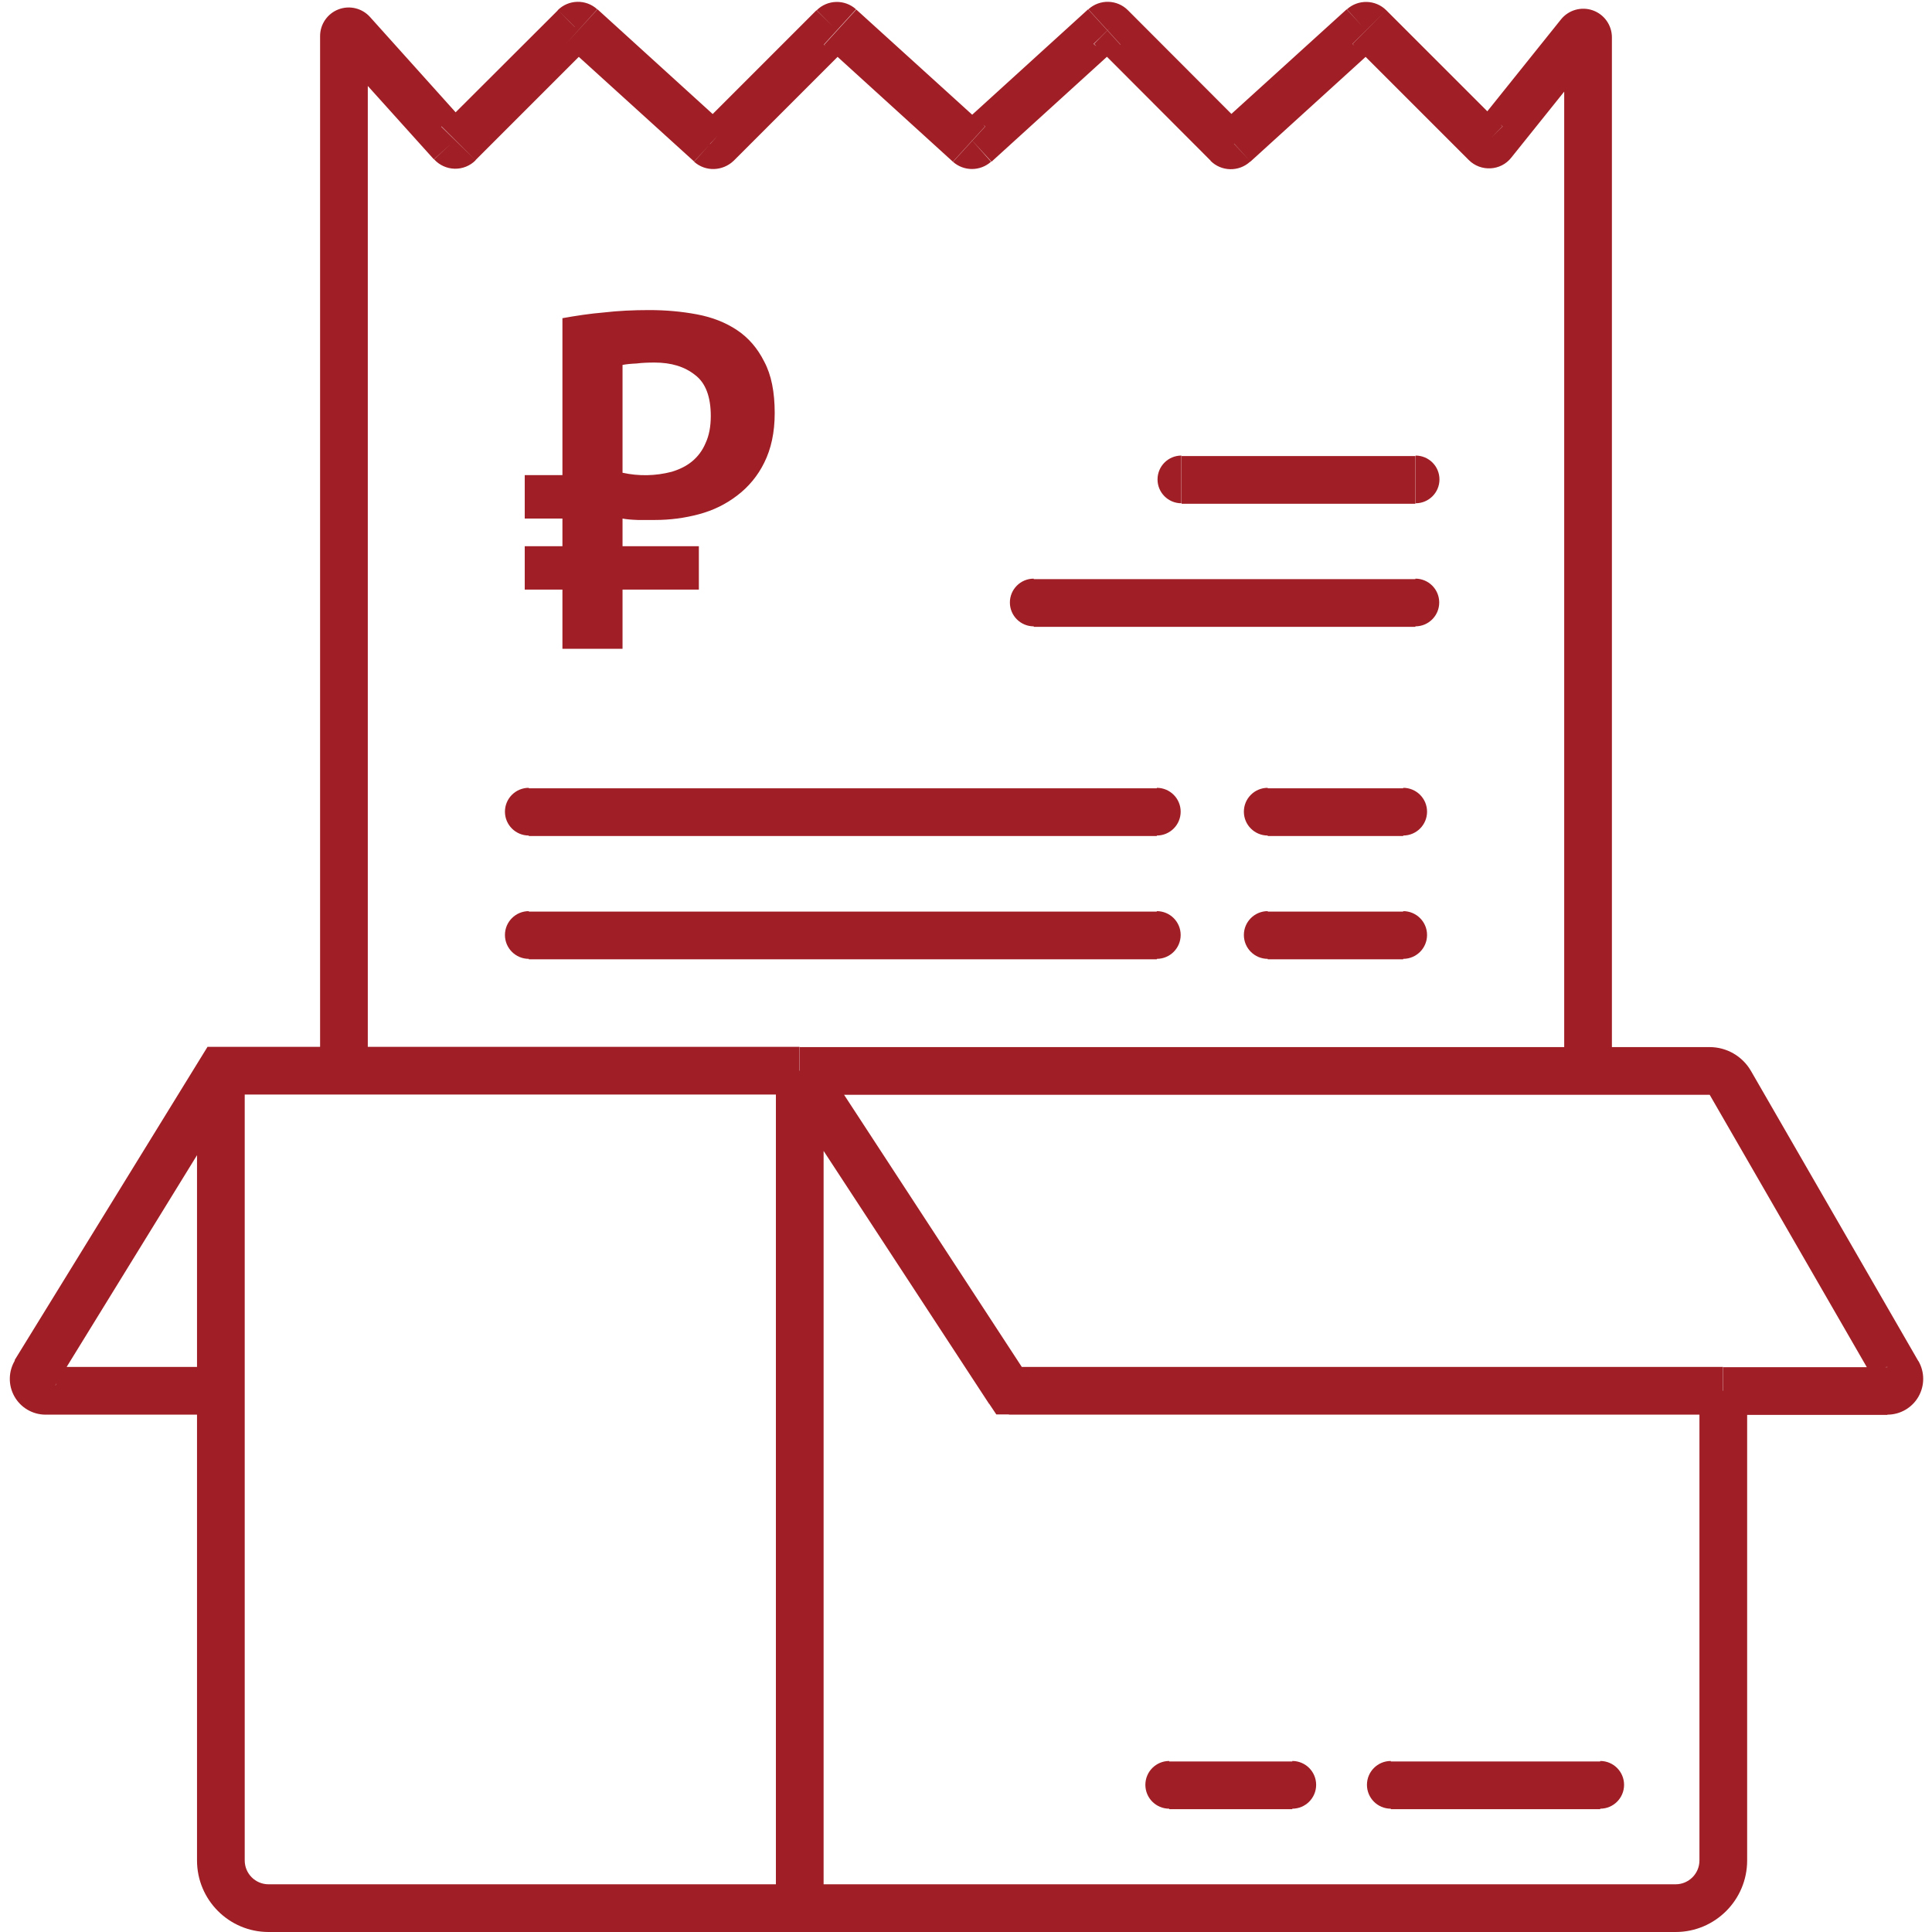
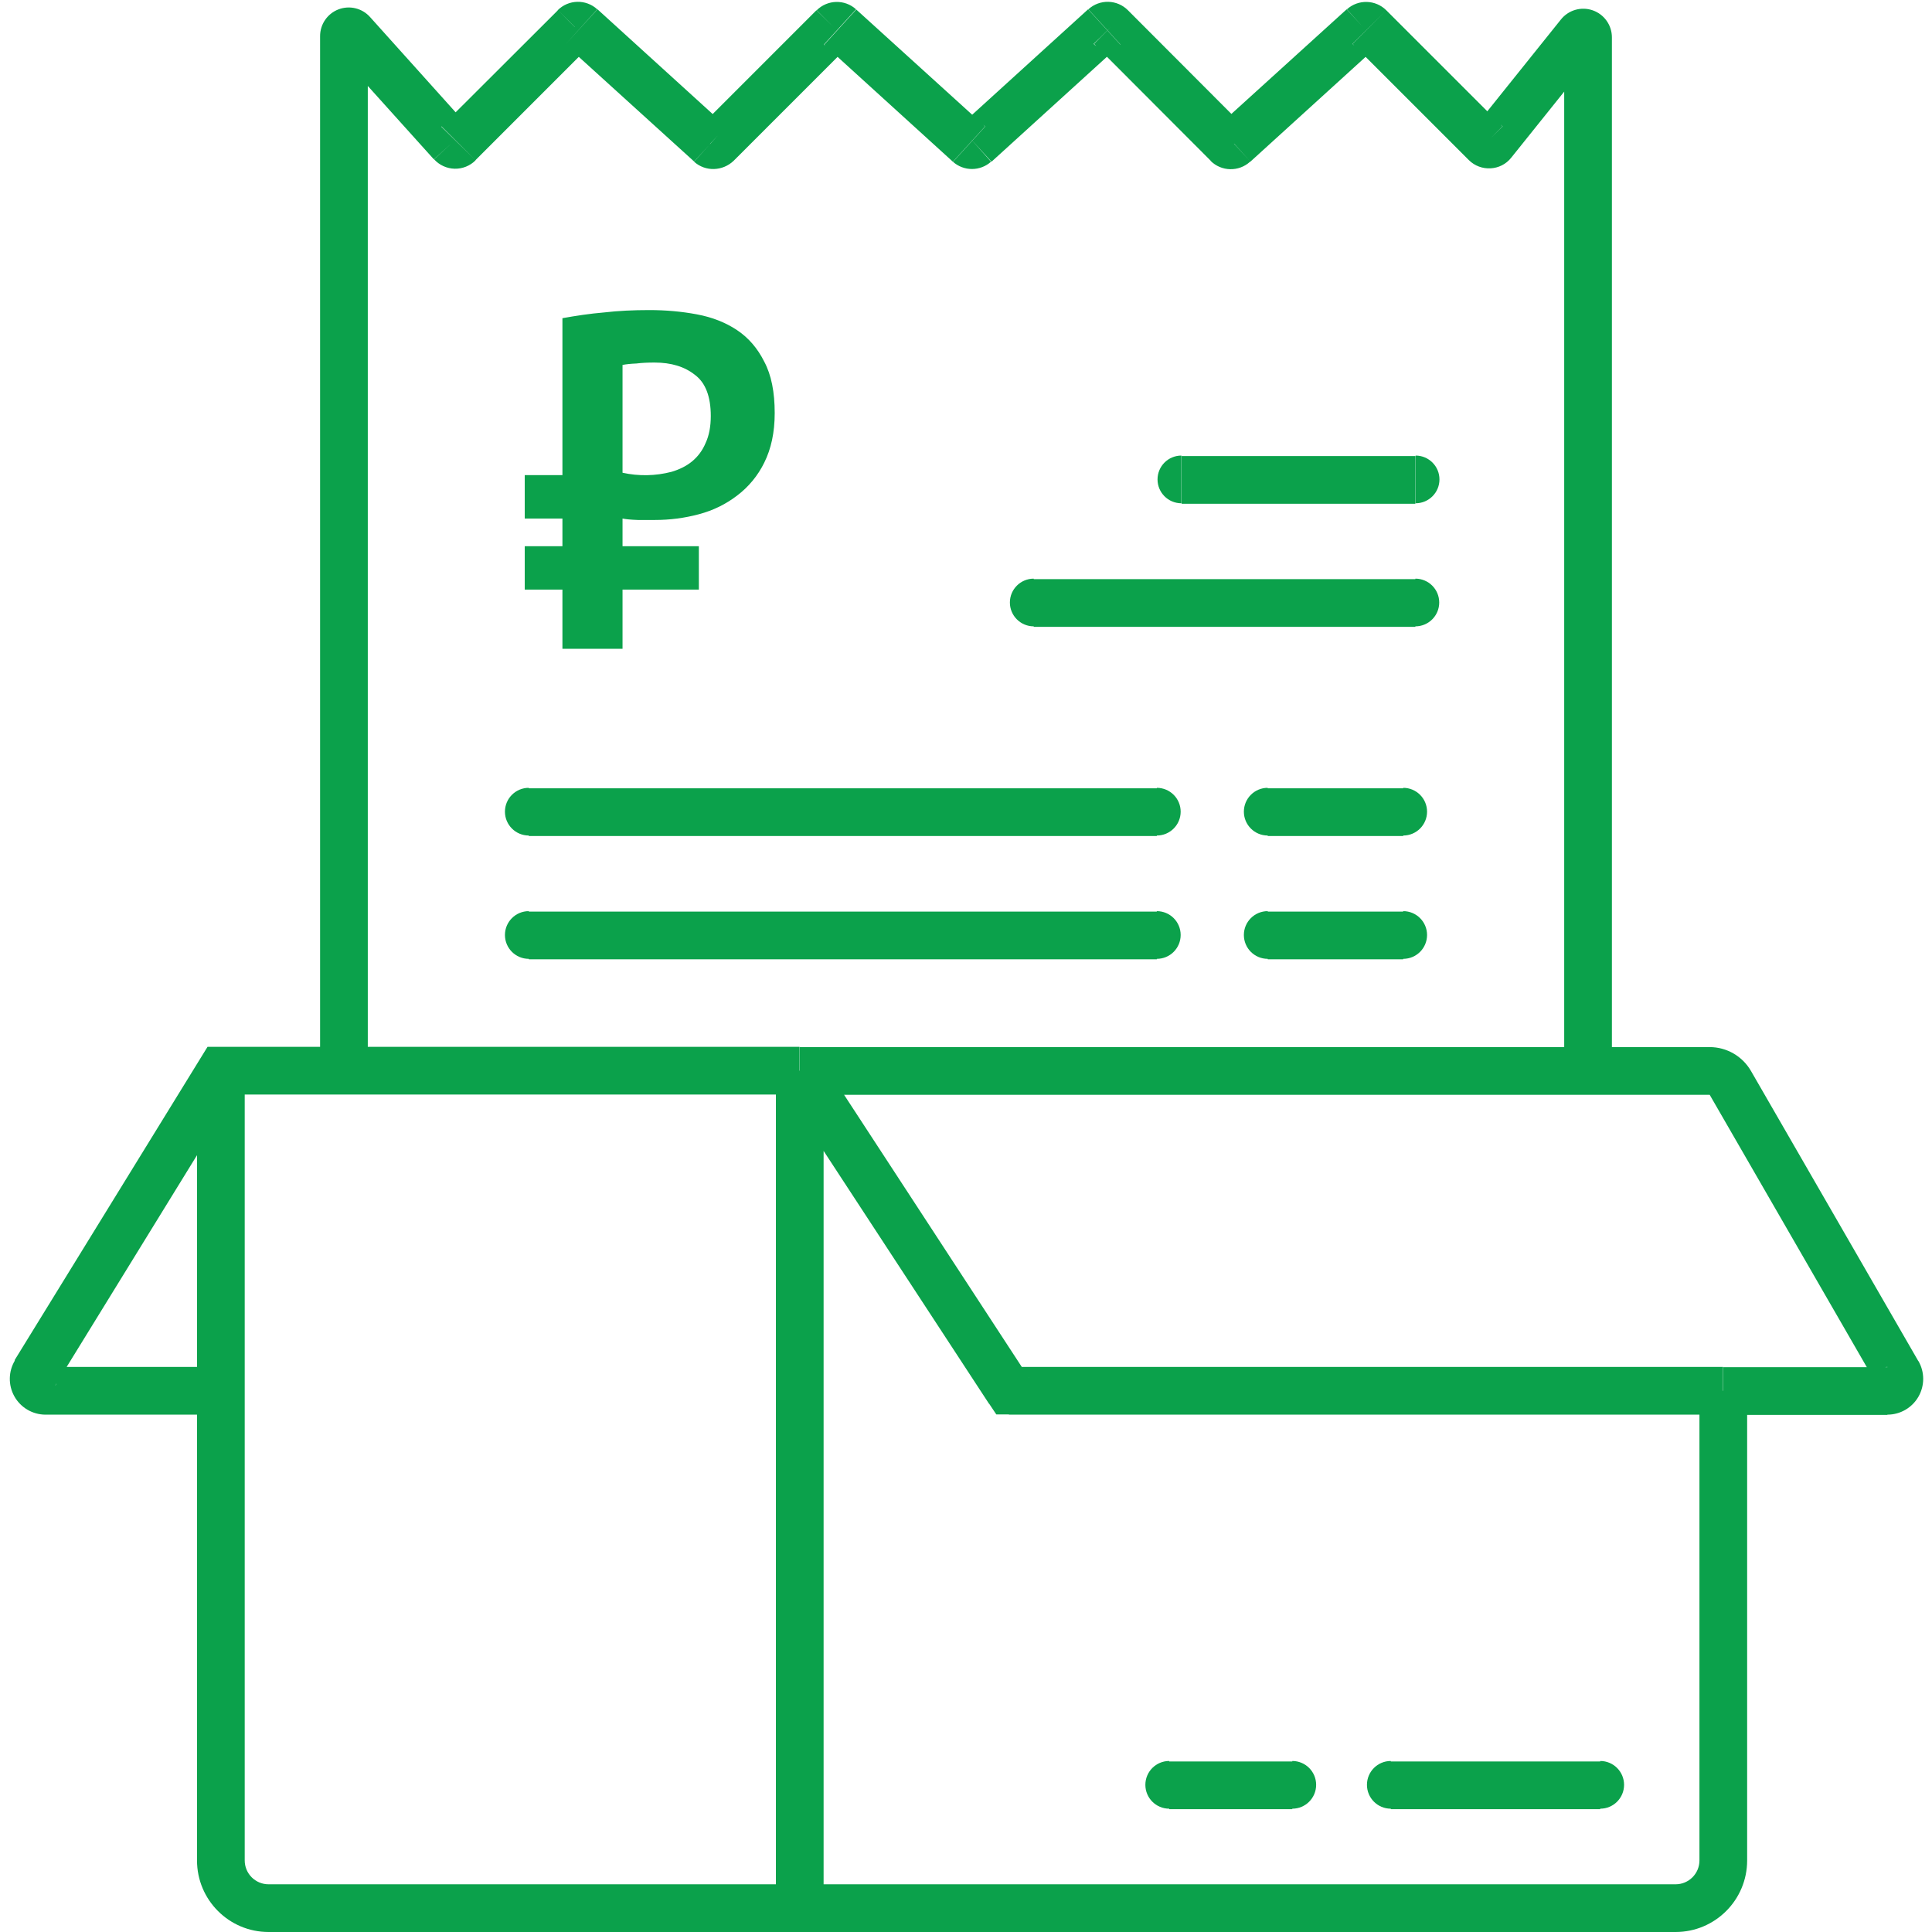
<svg xmlns="http://www.w3.org/2000/svg" viewBox="0 0 81 81" fill="none">
-   <path d="M9.26 44.89v-1H8.7l-.29.47.85.53zM42.31 58.3l-.84.55.3.45h.54v-1zm24.78 17.53a1 1 0 1 0 0-2v2zm-8.78-2a1 1 0 1 0 0 2v-2zm-4.13 2a1 1 0 1 0 0-2v2zm-5.16-2a1 1 0 1 0 0 2v-2zm-26.85-40.8a1 1 0 0 0 0 2v-2zm26.33 2a1 1 0 0 0 0-2v2zm4.65-2a1 1 0 1 0 0 2v-2zm5.68 2a1 1 0 0 0 0-2v2zm-36.66 3.17a1 1 0 0 0 0 2v-2zm26.33 2a1 1 0 0 0 0-2v2zm4.65-2a1 1 0 1 0 0 2v-2zm5.68 2a1 1 0 0 0 0-2v2zm-9.3-21.1a1 1 0 0 0 0 2v-2zm9.82 2a1 1 0 1 0 0-2v2zm-16.01 3.16a1 1 0 1 0 0 2v-2zm16 2a1 1 0 1 0 0-2v2zm6.88-24.82l-.78-.63.78.63zM62.29 6l.7-.71-.7.7zm.3-.02l-.79-.63.78.63zm-5.45-4.86l-.67-.74.67.74zm.28 0l-.71.71.7-.7zm-5.95 4.9l.7-.7-.7.7zm.27 0l.68.75-.68-.74zm-5.44-4.9l-.68-.74.68.74zm.27 0l-.7.71.7-.7zm-5.95 4.91l-.67.74.67-.74zm.27 0l.68.74-.68-.74zM24.1 1.14l-.7-.71.7.7zm.28-.01l-.68.74.68-.74zm10.56 0l.71.71-.7-.7zm.28 0l.67-.74-.67.74zm-5.45 4.9l.68-.73-.68.74zm.28 0l.7.7-.7-.7zM1.47 57.55l.85.53-.85-.53zM18.93 6.01l-.74.67.74-.67zm60.64 51.55l-.87.5.87-.5zM14.77 1.4l.75-.67-.75.67zm57.77 44l-.86.5.86-.5zm-.86.5l7.02 12.17 1.73-1-7.02-12.17-1.73 1zm7.45 11.42h-6.88v2h6.88v-2zm-7.88 1V78h2V58.31h-2zM10.26 78V58.31h-2V78h2zm-1-20.69H1.9v2h7.37v-2zm-6.94.77l7.8-12.67-1.71-1.05-7.8 12.67 1.71 1.05zm5.94-13.2v13.43h2V44.9h-2zm64 12.43H42.3v2h29.94v-2zm-29.12.46l-8.77-13.43-1.68 1.1 8.78 13.42 1.67-1.1zM70.25 79H33.53v2h36.72v-2zm-36.72 0H11.26v2h22.27v-2zm1 1V44.89h-2V80h2zM9.26 45.89h5.16v-2H9.26v2zm5.16 0h19.1v-2h-19.1v2zm1-1V1.52h-2V44.9h2zM14.03 2.06l4.16 4.62 1.48-1.34L15.52.72l-1.49 1.34zm5.9 4.66l4.88-4.88L23.39.43 18.51 5.3l1.42 1.41zm3.77-4.85l5.4 4.9 1.35-1.47-5.4-4.91-1.35 1.48zm7.06 4.87l4.9-4.9L34.23.43l-4.9 4.9 1.42 1.4zm3.79-4.87l5.4 4.91L41.3 5.3 35.9.4l-1.35 1.48zm7.02 4.91l5.4-4.91L45.62.39l-5.4 4.91 1.35 1.48zm4.3-4.94l4.89 4.9 1.41-1.42-4.89-4.9-1.41 1.42zm6.55 4.94l5.4-4.91L56.46.39l-5.4 4.9 1.35 1.49zm4.29-4.94l4.87 4.87 1.41-1.41L58.12.43l-1.41 1.41zm6.65 4.77L67 2.07 65.44.82 61.8 5.36l1.56 1.25zM33.53 45.9h33.05v-2H33.53v2zm33.05 0h5.1v-2h-5.1v2zm-1-44.32v43.32h2V1.57h-2zm1.51 72.27h-8.78v2h8.78v-2zm-12.9 0h-5.17v2h5.16v-2zm-32.02-38.8H48.5v-2H22.17v2zm30.98 0h5.68v-2h-5.68v2zm-30.98 5.17H48.5v-2H22.17v2zm30.98 0h5.68v-2h-5.68v2zm-3.61-19.1h9.8v-2h-9.8v2zm-6.2 5.16h16v-2h-16v2zM67 2.07a.8.8 0 0 1-1.42-.5h2a1.2 1.2 0 0 0-2.14-.75L67 2.07zm-5.42 4.64c.5.5 1.34.46 1.78-.1L61.8 5.36A.8.8 0 0 1 63 5.3L61.57 6.7zM57.8 1.87a.8.8 0 0 1-1.1-.03L58.12.43a1.2 1.2 0 0 0-1.65-.04l1.34 1.48zm-7.05 4.87a1.2 1.2 0 0 0 1.66.04L51.07 5.3a.8.8 0 0 1 1.1.02l-1.41 1.42zm-3.8-4.87a.8.8 0 0 1-1.1-.03L47.29.43a1.2 1.2 0 0 0-1.66-.04l1.35 1.48zm-7 4.91a1.2 1.2 0 0 0 1.6 0L40.23 5.3a.8.8 0 0 1 1.08 0l-1.35 1.48zM24.8 1.84a.8.8 0 0 1-1.1.03L25.04.39a1.2 1.2 0 0 0-1.66.04l1.42 1.41zm10.84 0a.8.8 0 0 1-1.1.03L35.89.39a1.2 1.2 0 0 0-1.65.04l1.41 1.41zM8.26 78a3 3 0 0 0 3 3v-2a1 1 0 0 1-1-1h-2zM29.1 6.78c.48.43 1.2.4 1.66-.04l-1.42-1.42a.8.8 0 0 1 1.1-.02L29.1 6.78zM71.25 78a1 1 0 0 1-1 1v2a3 3 0 0 0 3-3h-2zM1.9 57.31c.4 0 .64.43.43.77l-1.7-1.05a1.5 1.5 0 0 0 1.27 2.28v-2zM18.2 6.68a1.2 1.2 0 0 0 1.74.04L18.5 5.31a.8.8 0 0 1 1.16.03L18.2 6.68zM78.7 58.06a.5.5 0 0 1 .43-.75v2a1.5 1.5 0 0 0 1.3-2.25l-1.73 1zM15.42 1.52a.8.8 0 0 1-1.39.54L15.52.72a1.2 1.2 0 0 0-2.1.8h2zM73.41 44.9a2 2 0 0 0-1.73-1v2l1.73-1zM22 19.92h1.58v-6.58c.56-.1 1.14-.19 1.74-.24.6-.07 1.23-.1 1.9-.1.7 0 1.36.06 2 .18.64.12 1.2.34 1.68.66s.86.76 1.14 1.32c.3.56.44 1.28.44 2.16 0 .81-.15 1.5-.44 2.08a3.85 3.85 0 0 1-1.14 1.38c-.47.36-1 .62-1.6.78-.6.16-1.21.24-1.84.24h-.72c-.28-.01-.5-.03-.64-.06v1.16h3.2v1.82h-3.2v2.48h-2.52v-2.48H22V22.9h1.58v-1.16H22v-1.82zm5.44-4.72c-.27 0-.52.01-.76.04-.24.01-.43.03-.58.06v4.52a4.4 4.4 0 0 0 2.06-.04c.33-.1.62-.24.86-.44s.43-.45.56-.76c.15-.32.22-.7.22-1.14 0-.81-.22-1.39-.66-1.72-.44-.35-1-.52-1.7-.52z" fill="#A01E25" />
+   <path d="M9.26 44.89v-1H8.7l-.29.47.85.53zM42.31 58.3l-.84.55.3.45h.54v-1zm24.78 17.53a1 1 0 1 0 0-2v2zm-8.78-2a1 1 0 1 0 0 2v-2zm-4.13 2a1 1 0 1 0 0-2v2zm-5.16-2a1 1 0 1 0 0 2v-2zm-26.85-40.8a1 1 0 0 0 0 2v-2zm26.33 2a1 1 0 0 0 0-2v2zm4.65-2a1 1 0 1 0 0 2v-2zm5.68 2a1 1 0 0 0 0-2v2zm-36.66 3.17a1 1 0 0 0 0 2v-2zm26.33 2a1 1 0 0 0 0-2v2zm4.65-2a1 1 0 1 0 0 2v-2zm5.68 2a1 1 0 0 0 0-2v2zm-9.3-21.1a1 1 0 0 0 0 2v-2zm9.82 2a1 1 0 1 0 0-2v2zm-16.01 3.16a1 1 0 1 0 0 2v-2zm16 2a1 1 0 1 0 0-2v2zm6.88-24.82l-.78-.63.78.63zM62.29 6l.7-.71-.7.7zm.3-.02l-.79-.63.78.63zm-5.45-4.86l-.67-.74.67.74zm.28 0l-.71.71.7-.7zm-5.95 4.9l.7-.7-.7.7zm.27 0l.68.75-.68-.74zm-5.44-4.9l-.68-.74.68.74zm.27 0l-.7.71.7-.7zm-5.95 4.91l-.67.74.67-.74zm.27 0l.68.74-.68-.74zM24.1 1.14l-.7-.71.7.7zm.28-.01l-.68.74.68-.74zm10.56 0l.71.71-.7-.7zm.28 0l.67-.74-.67.74zm-5.45 4.9l.68-.73-.68.74zm.28 0l.7.7-.7-.7zM1.47 57.55l.85.53-.85-.53zM18.93 6.01l-.74.67.74-.67zm60.64 51.55l-.87.5.87-.5zM14.77 1.4l.75-.67-.75.67zm57.77 44l-.86.5.86-.5zm-.86.5l7.02 12.17 1.73-1-7.02-12.17-1.73 1zm7.45 11.42h-6.88v2h6.88v-2zm-7.88 1V78h2V58.31h-2zM10.26 78V58.31h-2V78h2zm-1-20.69H1.9v2h7.37v-2zm-6.94.77l7.8-12.67-1.71-1.05-7.8 12.67 1.71 1.05zm5.94-13.2v13.43h2V44.9h-2zm64 12.43H42.3v2h29.94v-2zm-29.12.46l-8.77-13.43-1.68 1.1 8.78 13.42 1.67-1.1zM70.25 79H33.53v2h36.72v-2zm-36.72 0H11.26v2h22.27v-2zm1 1V44.89h-2V80h2zM9.26 45.89h5.16v-2H9.26v2zm5.16 0h19.1v-2h-19.1v2zm1-1V1.52h-2V44.9h2zM14.03 2.06l4.16 4.62 1.48-1.34L15.52.72l-1.49 1.34zm5.9 4.66l4.88-4.88L23.39.43 18.51 5.3l1.42 1.41zm3.77-4.85l5.4 4.9 1.35-1.47-5.4-4.91-1.35 1.48zm7.06 4.87l4.9-4.9L34.23.43l-4.9 4.9 1.42 1.4zm3.79-4.87l5.4 4.91L41.3 5.3 35.9.4l-1.35 1.48zm7.02 4.91l5.4-4.91L45.62.39l-5.4 4.91 1.35 1.48zm4.3-4.94l4.89 4.9 1.41-1.42-4.89-4.9-1.41 1.42zm6.55 4.94l5.4-4.91L56.46.39l-5.4 4.9 1.35 1.49zm4.29-4.94l4.87 4.87 1.41-1.41L58.12.43l-1.41 1.41zm6.65 4.77L67 2.07 65.44.82 61.8 5.36l1.56 1.25zM33.53 45.9h33.05v-2H33.53v2zm33.05 0h5.1v-2h-5.1v2zm-1-44.32v43.32h2V1.57h-2zm1.51 72.27h-8.78v2h8.78v-2zm-12.9 0h-5.17v2h5.16v-2zm-32.02-38.8H48.5v-2H22.17v2zm30.98 0h5.68v-2h-5.68v2zm-30.98 5.17H48.5v-2H22.17v2zm30.98 0h5.68v-2h-5.68v2zm-3.61-19.1h9.8v-2h-9.8v2zm-6.2 5.16h16v-2h-16v2zM67 2.07a.8.8 0 0 1-1.42-.5h2a1.2 1.2 0 0 0-2.14-.75L67 2.07zm-5.42 4.64c.5.5 1.34.46 1.78-.1L61.8 5.36A.8.8 0 0 1 63 5.3L61.57 6.7zM57.8 1.87a.8.8 0 0 1-1.1-.03L58.12.43a1.2 1.2 0 0 0-1.65-.04l1.34 1.48zm-7.05 4.87a1.2 1.2 0 0 0 1.66.04L51.07 5.3a.8.8 0 0 1 1.1.02l-1.41 1.42zm-3.8-4.87a.8.8 0 0 1-1.1-.03L47.29.43a1.2 1.2 0 0 0-1.66-.04l1.35 1.48zm-7 4.91a1.2 1.2 0 0 0 1.6 0L40.23 5.3a.8.8 0 0 1 1.08 0l-1.35 1.48zM24.8 1.84a.8.8 0 0 1-1.1.03L25.04.39a1.2 1.2 0 0 0-1.66.04l1.42 1.41zm10.84 0a.8.8 0 0 1-1.1.03L35.89.39a1.2 1.2 0 0 0-1.65.04l1.41 1.41zM8.26 78a3 3 0 0 0 3 3v-2a1 1 0 0 1-1-1h-2zM29.1 6.78c.48.43 1.2.4 1.66-.04l-1.42-1.42a.8.8 0 0 1 1.1-.02L29.1 6.78zM71.25 78a1 1 0 0 1-1 1v2a3 3 0 0 0 3-3h-2zM1.9 57.31c.4 0 .64.43.43.77l-1.7-1.05a1.5 1.5 0 0 0 1.27 2.28v-2zM18.2 6.68a1.2 1.2 0 0 0 1.74.04L18.5 5.31a.8.8 0 0 1 1.16.03L18.2 6.68zM78.7 58.06a.5.5 0 0 1 .43-.75v2a1.5 1.5 0 0 0 1.3-2.25l-1.73 1zM15.42 1.52a.8.8 0 0 1-1.39.54L15.52.72a1.2 1.2 0 0 0-2.1.8h2zM73.41 44.9a2 2 0 0 0-1.73-1v2l1.73-1zM22 19.92h1.58v-6.58c.56-.1 1.14-.19 1.74-.24.6-.07 1.23-.1 1.9-.1.7 0 1.36.06 2 .18.64.12 1.2.34 1.68.66s.86.76 1.14 1.32c.3.56.44 1.28.44 2.16 0 .81-.15 1.5-.44 2.08a3.85 3.85 0 0 1-1.14 1.38c-.47.36-1 .62-1.6.78-.6.16-1.21.24-1.84.24h-.72c-.28-.01-.5-.03-.64-.06v1.16h3.2v1.82h-3.2v2.48h-2.52v-2.48H22V22.9h1.58v-1.16H22v-1.82zm5.44-4.72c-.27 0-.52.01-.76.04-.24.01-.43.03-.58.06v4.52a4.4 4.4 0 0 0 2.06-.04c.33-.1.62-.24.86-.44s.43-.45.56-.76c.15-.32.22-.7.22-1.14 0-.81-.22-1.39-.66-1.72-.44-.35-1-.52-1.7-.52z" fill="#0BA14B" />
</svg>
